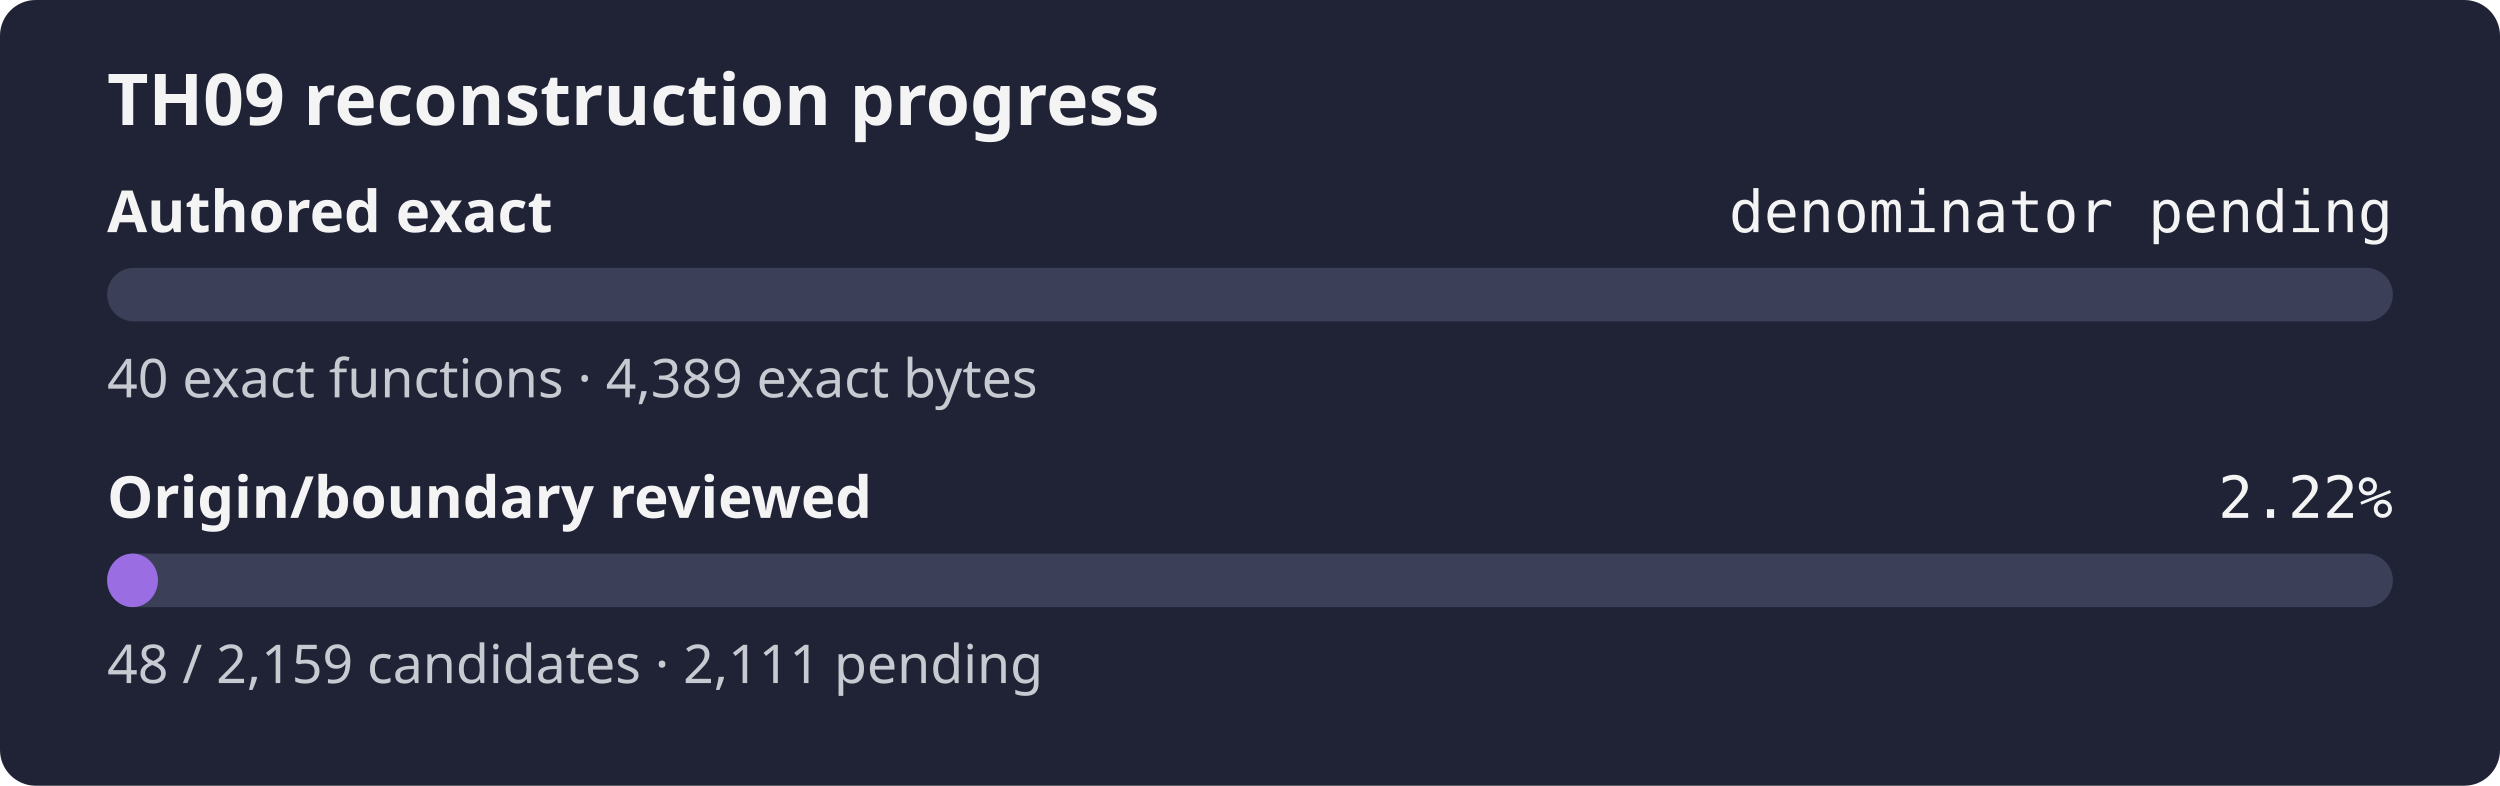
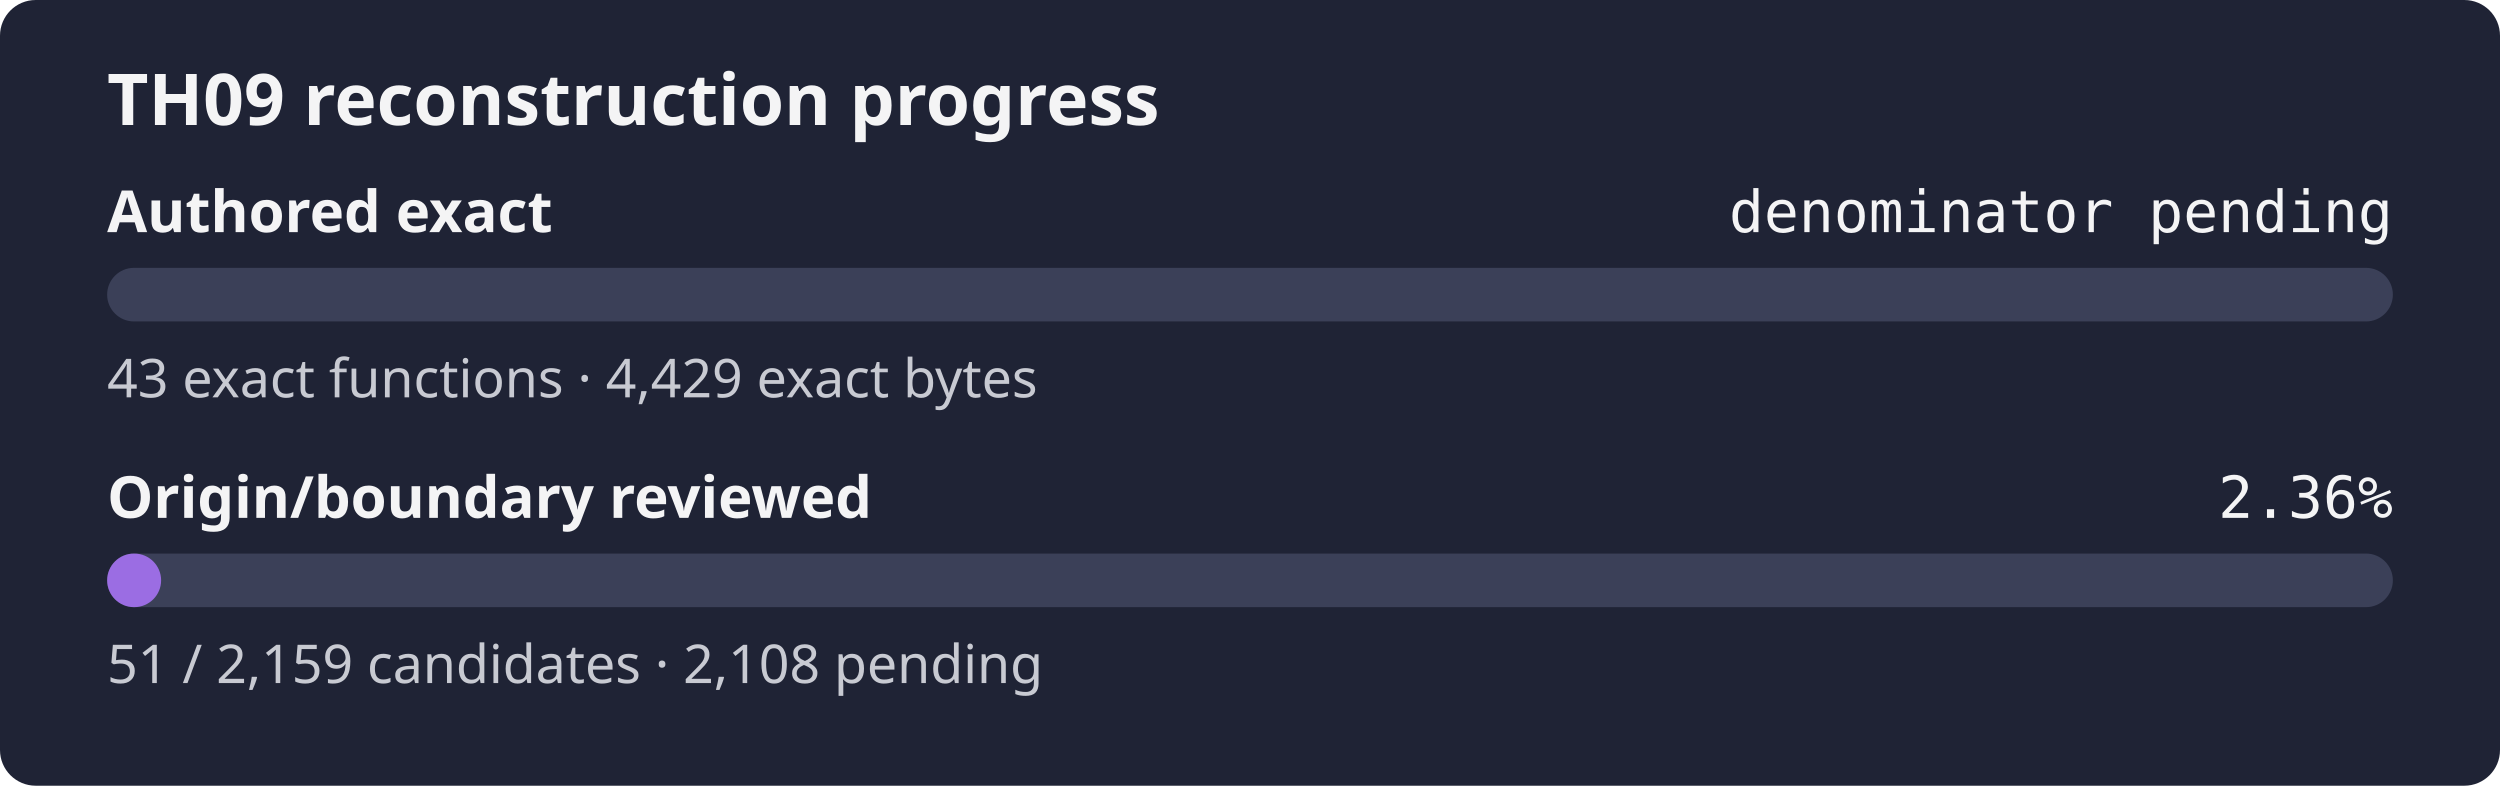
- <svg xmlns="http://www.w3.org/2000/svg" width="560" height="176" role="img" aria-label="TH09 reconstruction progress: authored exact denominator pending, origin review 2.22%">
+ <svg xmlns="http://www.w3.org/2000/svg" width="560" height="176" role="img" aria-label="TH09 reconstruction progress: authored exact denominator pending, origin review 2.36%">
  <rect width="560" height="176" rx="8" fill="#1f2335" />
  <text x="24" y="28" fill="#f4f4f5" font-family="sans-serif" font-size="16" font-weight="600">TH09 reconstruction progress</text>
  <text x="24" y="52" fill="#f4f4f5" font-family="sans-serif" font-size="13" font-weight="600">Authored exact</text>
  <text x="536" y="52" fill="#f4f4f5" text-anchor="end" font-family="monospace" font-size="13">denominator pending</text>
  <rect x="24" y="60" width="512" height="12" rx="6" fill="#3b4058" />
  <rect x="24" y="60" width="0.00" height="12" rx="6" fill="#9b6de3" />
-   <text x="24" y="89" fill="#c8cad2" font-family="sans-serif" font-size="12">40 exact functions · 4,389 exact bytes</text>
+   <text x="24" y="89" fill="#c8cad2" font-family="sans-serif" font-size="12">43 exact functions · 4,429 exact bytes</text>
  <text x="24" y="116" fill="#f4f4f5" font-family="sans-serif" font-size="13" font-weight="600">Origin/boundary reviewed</text>
-   <text x="536" y="116" fill="#f4f4f5" text-anchor="end" font-family="monospace" font-size="13">2.22%</text>
+   <text x="536" y="116" fill="#f4f4f5" text-anchor="end" font-family="monospace" font-size="13">2.36%</text>
  <rect x="24" y="124" width="512" height="12" rx="6" fill="#3b4058" />
-   <rect x="24" y="124" width="11.38" height="12" rx="6" fill="#9b6de3" />
-   <text x="24" y="153" fill="#c8cad2" font-family="sans-serif" font-size="12">48 / 2,159 candidates · 2,111 pending</text>
+   <rect x="24" y="124" width="12.09" height="12" rx="6" fill="#9b6de3" />
+   <text x="24" y="153" fill="#c8cad2" font-family="sans-serif" font-size="12">51 / 2,159 candidates · 2,108 pending</text>
</svg>
